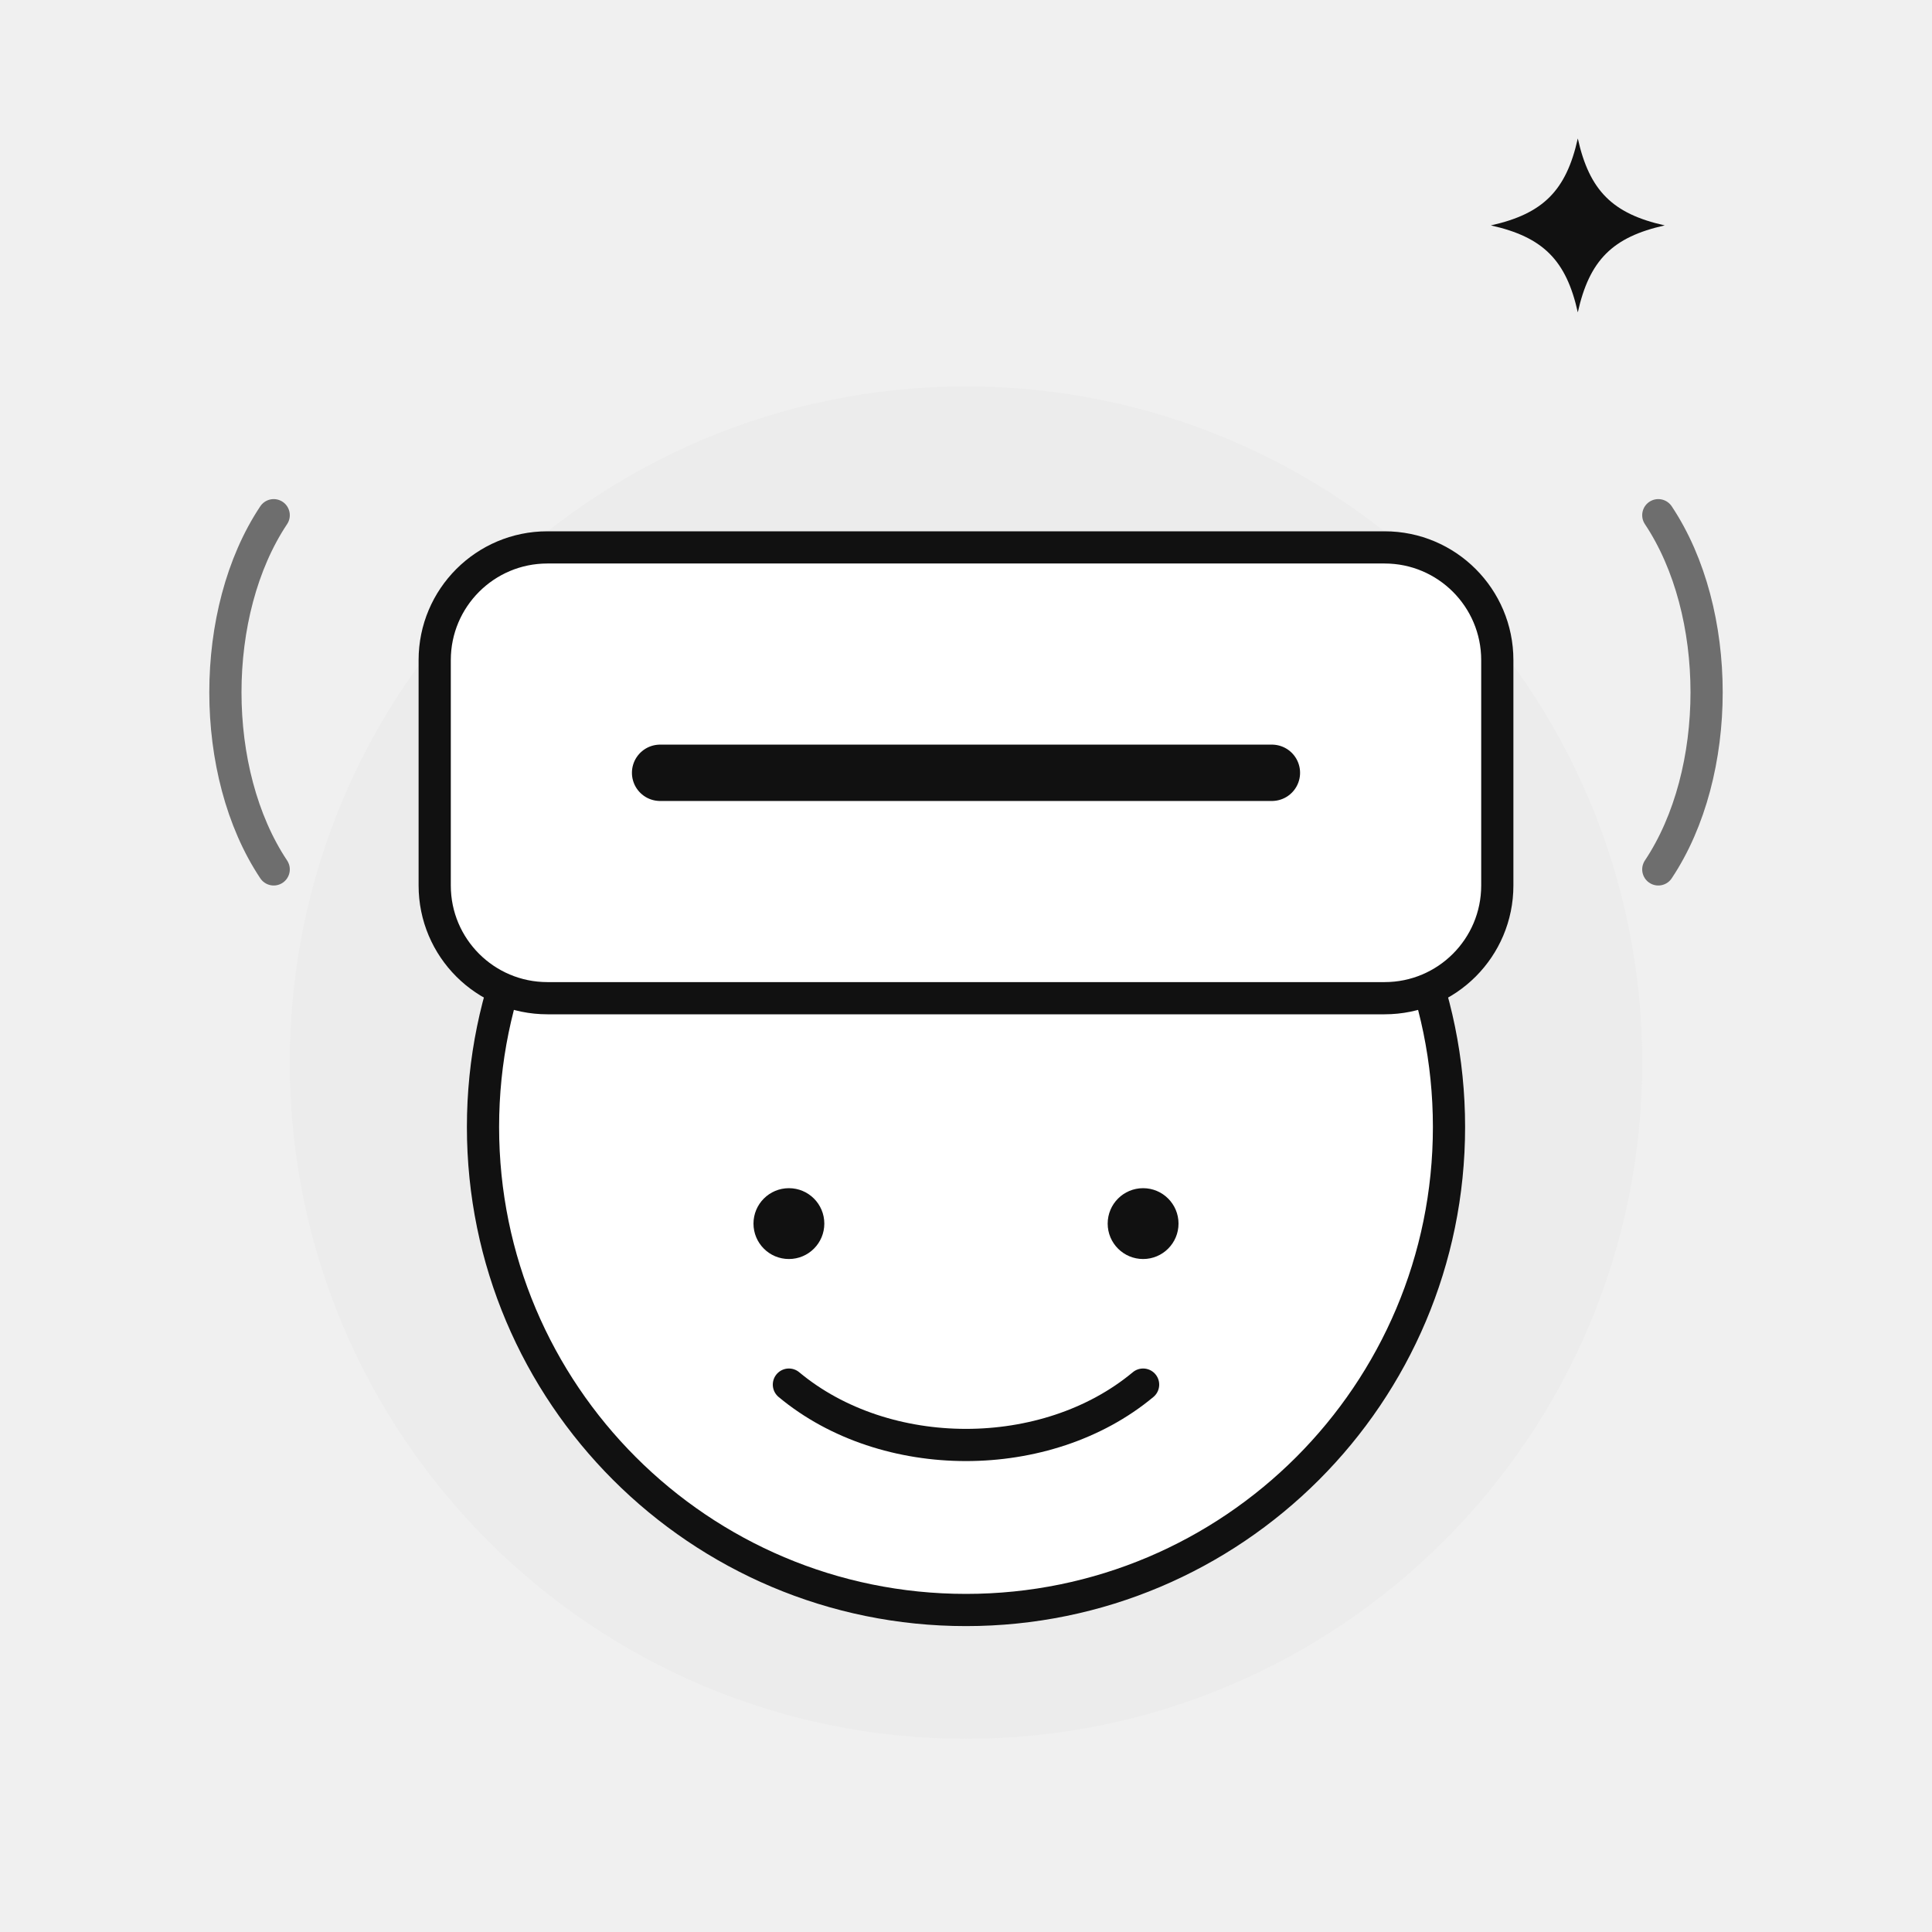
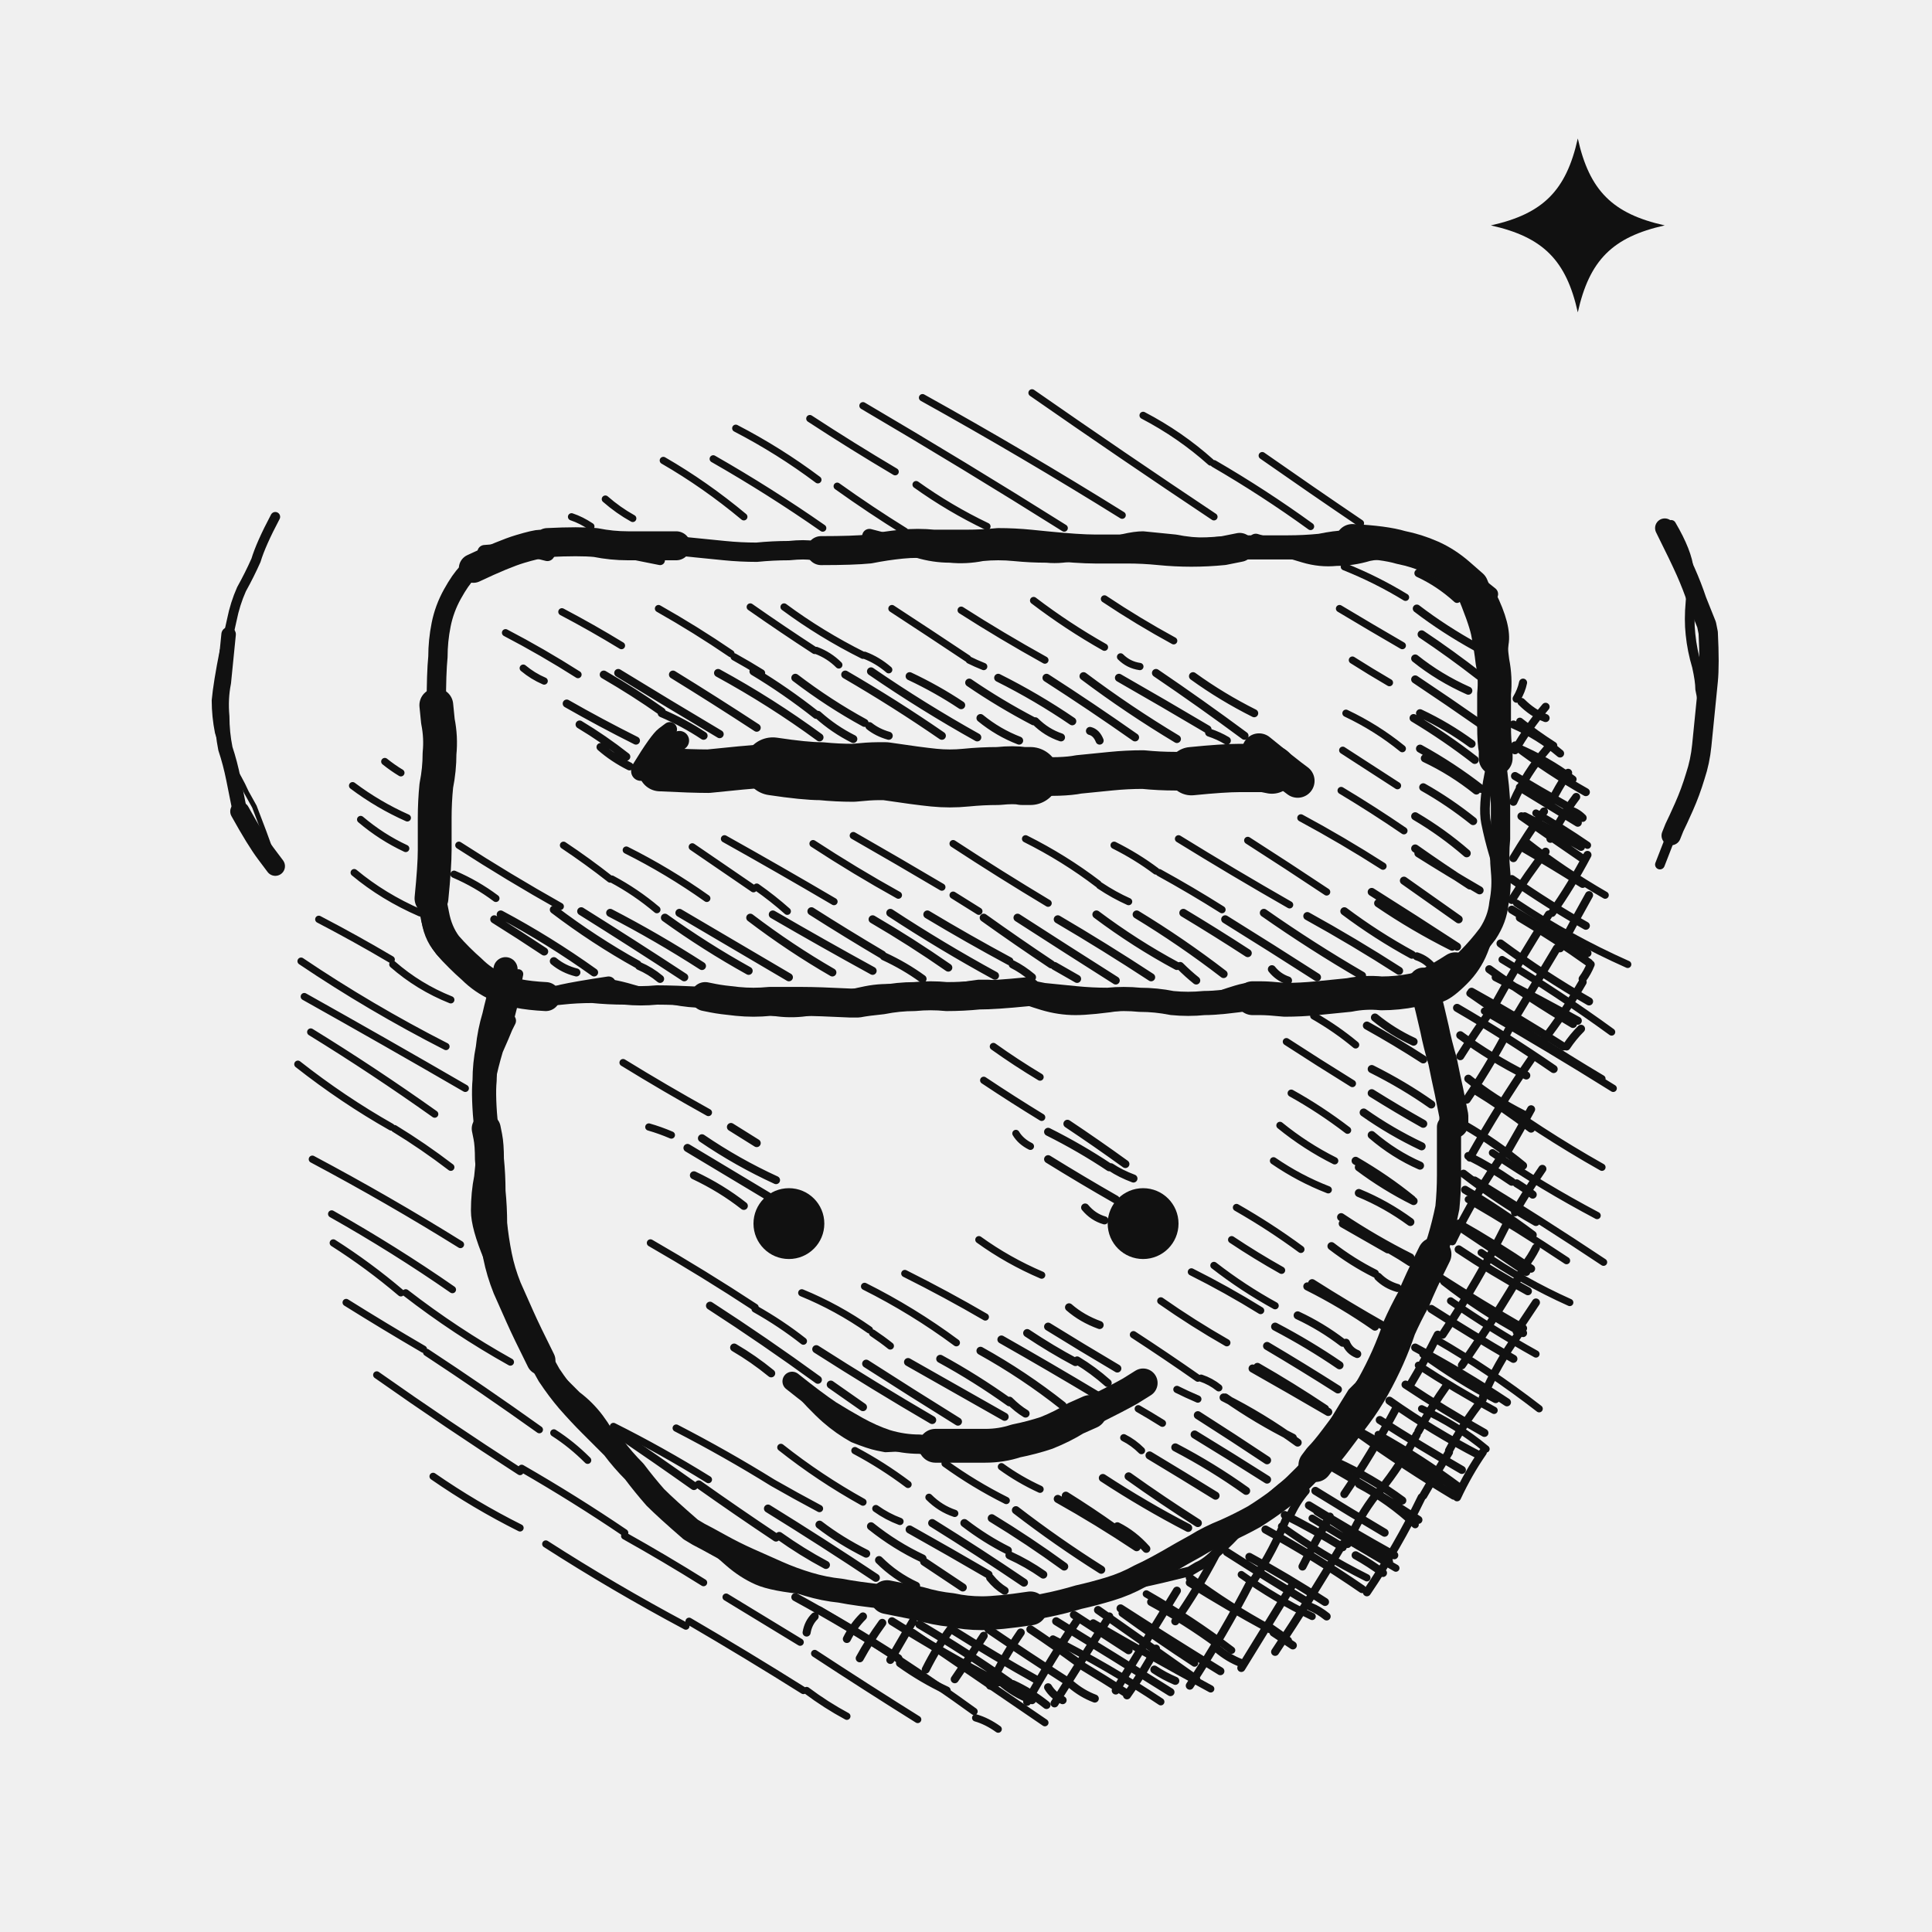
- <svg xmlns="http://www.w3.org/2000/svg" viewBox="0 0 120 120" width="120" height="120" fill="none" stroke="#111111" stroke-width="2" stroke-linecap="round" stroke-linejoin="round">
-   <circle cx="60" cy="66" r="42" fill="#ececec" stroke="none" />
-   <circle cx="60" cy="70" r="30" fill="#ffffff" />
-   <path d="M49 86c6 5 16 5 22 0" />
+ <svg xmlns="http://www.w3.org/2000/svg" viewBox="0 0 120 120" width="120" height="120" fill="none" stroke="#111111" stroke-linecap="round" stroke-linejoin="round">
+   <path stroke-width="0.45" d="M78.4 28.3Q81.4 30.4 84.5 32.5M71 25.8Q73.3 27 75.2 28.7M75.4 28.8Q78.5 30.6 81.4 32.7M64.1 24.4Q69.7 28.3 75.4 32.1M94.4 44.8Q95.4 45.6 96.5 46.3M57.3 24.7Q63.6 28.2 69.7 32M94.2 46.4Q96.1 47.2 97.7 48.4M53.6 25.2Q59.9 28.9 66.1 32.8M95.4 50.5Q97 51.4 98.6 52.5M50.3 26Q52.9 27.7 55.6 29.3M56.9 30.1Q59 31.6 61.3 32.7M94.8 52.3Q97.1 54.1 99.7 55.6M45.7 26.6Q48.4 28 50.8 29.8M52 30.2Q54.1 31.7 56.2 33M94.2 56.1Q97.5 58.3 101.1 59.9M44.3 28.5Q47.8 30.5 51.1 32.8M93.3 59.6Q96.8 61.7 100.1 64.1M41.2 28.6Q43.8 30.1 46.2 32.1M91.3 61.7Q95.3 64.5 99.5 67M37.6 31Q38.4 31.7 39.3 32.2M92.2 62.8Q96.2 65.1 100.2 67.6M35.5 32.1Q36.1 32.3 36.7 32.7M92.1 67.7Q95.6 70.3 99.5 72.5M92.7 71.6Q95.8 73.7 99.2 75.5M91.6 73.3Q95.7 75.8 99.6 78.4M91.2 74.5Q94.3 76.3 97.3 78.3M92 77.8Q94.6 79.6 97.5 80.9M90.1 80.8Q92.7 82.6 95.4 84.1M89.2 83.2Q92.5 85.1 95.6 87.5M88.1 84.8Q90.4 86.3 92.8 87.6M23.9 47.3Q24.4 47.7 24.9 48M88.3 87.5Q90.5 88.5 92.3 90M21.9 48.8Q23.5 50 25.3 50.8M85.6 89.1Q88.3 90.6 90.7 92.4M22.4 50.9Q23.7 52 25.2 52.7M84.4 92.2Q86.3 93.2 87.9 94.7M22 54.2Q23.8 55.7 26.1 56.7M81.8 93.9Q84.1 95.3 86.3 97M19.8 57.1Q22.1 58.3 24.3 59.6M24.4 59.9Q26 61.3 28 62.1M81.5 94.3Q84.1 95.9 86.7 97.4M18.7 59.7Q23 62.6 27.7 65M79.6 94.8Q82.1 96.6 84.9 98M18.9 61.9Q23.9 64.7 28.9 67.6M77.1 97.8Q79.2 99.3 81.5 100.4M19.3 64.1Q23.2 66.5 27 69.2M71.2 99Q74 100.6 76.5 102.5M18.5 66.1Q21.3 68.3 24.3 70M24.5 70.1Q26.3 71.2 28 72.5M69.7 100.2Q71.9 101.8 74.2 103.3M19.4 72Q24.1 74.5 28.6 77.3M67.9 100.8Q71.5 102.9 75.2 104.9M20.6 75.4Q24.5 77.6 28.1 80.1M65.4 101.8Q68.8 103.5 72.1 105.7M20.7 77.2Q22.9 78.6 24.9 80.3M25.2 80.3Q28.3 82.7 31.7 84.6M56.7 101.4Q60.8 104.2 64.9 107M21.5 80.9Q23.9 82.4 26.3 83.8M26.5 84Q30 86.3 33.5 88.8M34.4 89Q35.5 89.7 36.5 90.7M50.9 100Q55.8 102.9 60.5 106.3M60.6 106.7Q61.3 106.9 62 107.4M23.4 85.4Q27.8 88.5 32.3 91.4M32.4 91.2Q35.7 93.1 38.8 95.2M38.8 95.4Q41.3 96.8 43.7 98.3M45.1 99.2Q47.4 100.6 49.7 102M50.6 102.7Q53.8 104.8 57 106.8M26.9 91.7Q29.5 93.5 32.3 94.9M33.9 95.9Q38.1 98.6 42.6 101M42.8 100.7Q46.4 102.8 49.9 105M50.1 105Q51.3 105.9 52.6 106.6M83.5 35.2Q85.5 36 87.3 37.1M83.2 37.8Q85.2 39 87.1 40.1M84 41Q85.1 41.7 86.3 42.4M83.6 44.3Q85.5 45.2 87.1 46.5M68.6 37.2Q70.7 38.6 72.9 39.8M83.4 46.6Q85.1 47.7 86.8 48.8M64.2 37.3Q66.3 38.9 68.6 40.2M69.6 40.8Q70.1 41.3 70.8 41.4M83.3 49.1Q85.3 50.3 87.2 51.6M59.7 37.9Q62.2 39.5 64.9 41M80.8 50.8Q83.4 52.2 85.9 53.8M55.4 37.8Q57.7 39.3 60.1 40.9M60.2 41Q60.6 41.2 61.1 41.4M77.5 52.2Q80 53.8 82.4 55.4M48.7 37.7Q51 39.4 53.6 40.7M53.7 40.7Q54.5 41 55.2 41.6M73.2 52.1Q76.6 54.2 80.1 56.2M46.6 37.7Q48.6 39.1 50.6 40.4M50.7 40.4Q51.5 40.7 52.1 41.3M69.2 52.5Q70.6 53.2 71.8 54.1M72 54.2Q74 55.3 75.9 56.5M40.9 37.8Q43.2 39.1 45.4 40.6M45.6 40.8Q46.5 41.3 47.3 41.8M63.7 52.1Q66.1 53.3 68.2 54.9M68.3 55Q69.2 55.6 70.1 56M81.6 63.1Q83 63.9 84.2 64.9M34.9 38Q36.8 39 38.6 40.1M59.2 52.4Q62.1 54.3 65.1 56.1M79.9 64.7Q81.9 66 84 67.3M31.4 39.3Q33.7 40.5 35.9 41.9M53 51.9Q55.8 53.5 58.5 55.1M59.2 55.6Q60 56.1 60.8 56.6M80.2 67.9Q82 68.9 83.7 70.2M32.5 41.5Q33.1 42 33.8 42.3M50.5 52.4Q53.1 54.1 55.8 55.6M79.5 69.9Q81.1 71.2 82.9 72.1M45 52.1Q48.4 54 51.8 56M79.1 72.1Q80.7 73.2 82.5 73.9M43 52.6Q44.9 53.9 46.8 55.2M47 55.1Q48 55.8 48.9 56.6M61.7 65Q63.1 66 64.6 66.9M76.8 75Q78.9 76.2 80.8 77.6M38.9 52.8Q41.5 54.1 43.9 55.8M61.1 67.1Q62.9 68.3 64.7 69.4M76.5 77Q78 78 79.6 78.9M35 52.5Q36.5 53.5 37.9 54.6M38 54.6Q39.5 55.4 40.8 56.5M63.1 70.4Q63.4 70.9 64 71.2M75.4 78.6Q77.2 80 79.2 81.1M28.5 52.5Q31.6 54.5 34.8 56.3M74 79Q76.2 80.1 78.3 81.4M28.2 54.3Q29.6 54.9 30.8 55.8M72.1 80.8Q74.1 82.2 76.2 83.4M60.8 77Q62.6 78.3 64.7 79.2M70.4 82.9Q72.4 84.2 74.4 85.6M74.6 85.6Q75.2 85.8 75.7 86.2M38.7 66Q41.3 67.6 44 69.1M73.1 86.3Q73.7 86.6 74.4 86.9M40.3 70Q41 70.2 41.7 70.5M56.2 79.1Q58.8 80.4 61.2 81.8M70.7 87.5Q71.4 87.9 72.2 88.4M53.7 79.9Q56.7 81.4 59.4 83.4M69.8 89.3Q70.4 89.6 70.9 90.1M49.8 80.3Q52 81.2 54 82.6M54.2 82.8Q54.8 83.2 55.3 83.6M40.4 77.2Q43.7 79.1 46.9 81.2M46.9 81.3Q48.5 82.2 49.9 83.3M62.2 91.1Q63.3 91.9 64.6 92.5M58.7 90.9Q60.5 92.2 62.5 93.2M53.1 90.1Q54.8 91 56.4 92.2M57.7 93Q58.4 93.7 59.3 94M48.5 89.9Q50.9 91.8 53.6 93.3M54.4 93.7Q55.1 94.2 55.9 94.5M42 88.7Q45.1 90.3 48 92.1M48 92.1Q49.4 92.9 50.9 93.7M38.1 88.6Q41.1 90.1 44 91.9" />
+   <path stroke-width="0.5" d="M88.1 35.6Q89.4 36.2 90.5 37.2M88 37.8Q89.7 39.1 91.7 40.2M88.3 39.4Q90.1 40.6 91.9 42M94.5 43.6Q95.2 44.3 96 44.6M87.9 40.9Q89.4 42.1 91.2 42.9M94 45Q95.6 45.7 96.9 46.8M87.9 42.2Q90 43.6 92 45M94.1 46.3Q96.2 47.9 98.5 49.2M88.2 44.3Q89.9 45.1 91.4 46.2M94.1 48.2Q95.6 49.1 97.2 50M97.4 50.3Q97.9 50.4 98.3 50.8M87.8 44.6Q89.8 45.8 91.6 47.2M94.4 48.9Q96.2 50 98 51.1M88.2 46.5Q90.2 47.6 92 49M94.5 50.7Q96.5 52.1 98.4 53.4M88.5 47.1Q90.2 47.9 91.7 49.1M94.7 50.7Q96.5 51.6 98.2 52.6M88.4 48.9Q90 49.8 91.5 51M94.5 52.6Q96.4 53.7 98.3 54.9M74.1 42Q75.9 43.3 77.9 44.3M87.9 50.7Q89.6 51.7 91.1 53M93.9 54.6Q96.2 56.2 98.5 57.5M71.8 41.8Q74.6 43.7 77.3 45.7M87.9 52.7Q89.6 53.9 91.3 55M94.4 57Q96.6 58.3 98.7 59.8M69.5 42.1Q72.3 43.7 75 45.3M75.1 45.5Q75.7 45.7 76.2 46M88.1 53Q90 54.2 91.9 55.3M93.9 56.5Q96.2 57.9 98.6 59.2M67.3 42Q70.1 44.1 73.1 45.9M87.2 54.7Q88.9 55.9 90.6 57.1M93.2 58.6Q95.9 60.6 98.7 62.2M65 42.1Q67.8 43.9 70.5 45.8M85.2 55.4Q87.9 57.1 90.5 58.8M92.5 60.2Q95 62 97.7 63.6M62 42.1Q64.4 43.3 66.6 44.8M67.7 45.4Q68.1 45.5 68.3 46M85.6 56.1Q87.8 57.6 90.2 58.8M92.9 60.7Q95.5 62 98 63.4M60.2 42.4Q62.1 43.7 64.2 44.8M64.3 44.8Q65 45.5 65.9 45.8M83.5 56.6Q85.5 58.1 87.7 59.3M88 59.4Q88.6 59.6 89 60.1M91.4 61.6Q94.3 63.2 97.1 65M56.5 42Q58.2 42.8 59.7 43.8M60.9 44.6Q62 45.5 63.3 46M81.2 56.9Q84.1 58.5 86.9 60.3M90.5 62.6Q93.6 64.4 96.5 66.4M54.1 41.7Q57.3 43.9 60.7 45.8M78.5 56.7Q81.5 58.8 84.6 60.6M90.7 64.3Q92.6 65.7 94.8 66.8M52.5 41.9Q55.6 43.7 58.5 45.7M76.1 57.1Q79 58.9 81.8 60.7M85.4 63.2Q86.5 64.1 87.8 64.7M91.2 67Q92.8 68.3 94.6 69.2M49.4 42.1Q51.5 43.7 53.7 44.9M54 45.1Q54.5 45.5 55.2 45.7M73.5 56.7Q75.5 57.9 77.5 59.2M79 60.2Q79.4 60.7 80 60.9M84.9 63.7Q86.7 64.7 88.4 65.8M91.6 67.7Q93.4 68.8 95.1 70.1M46.8 41.7Q48.8 42.9 50.7 44.4M50.8 44.4Q51.8 45.3 53 45.9M70.6 56.8Q73.4 58.5 76 60.5M85.2 66.4Q87.2 67.4 88.9 68.6M91 69.9Q92.9 71 94.6 72.4M44.6 41.8Q47.9 43.6 50.9 45.8M68.1 56.8Q70.5 58.6 73.1 60M73.3 60Q73.8 60.5 74.3 60.9M85.2 67.9Q86.8 68.9 88.4 69.8M91.2 71.8Q92.6 72.5 93.9 73.4M94.2 73.5Q94.7 73.8 95.2 74.2M41.8 41.9Q44.4 43.5 47 45.2M65.7 57.1Q68.6 58.8 71.5 60.7M84.7 69.1Q86.4 70.3 88.3 71.2M90.9 72.9Q93.1 74.6 95.4 75.9M38.4 41.8Q41.5 43.7 44.7 45.6M63.2 57Q66.3 59 69.3 60.9M85.2 70.5Q86.6 71.7 88.2 72.4M91 73.9Q93.2 75.2 95.2 76.7M37.5 41.9Q39.4 43 41.1 44.2M41.1 44.3Q42.5 44.9 43.7 45.7M61.1 57Q63.2 58.5 65.3 59.9M65.5 60Q66.2 60.4 66.9 60.8M84.2 72.1Q86.1 73.2 87.7 74.5M90.5 76.1Q92.6 77.5 94.8 79M35.2 43.7Q37.3 44.9 39.5 46M57.6 56.8Q60.1 58.3 62.7 59.7M62.9 59.9Q63.5 60.2 64.1 60.7M84.4 72.5Q86 73.7 87.8 74.6M90.6 76Q92.9 77.3 95.1 78.8M36 45Q37.5 45.9 38.9 47M55.3 56.7Q58.5 58.8 61.8 60.6M84.4 74.1Q86.1 74.8 87.6 75.9M90.6 77.6Q92.7 79 94.9 80.2M37.3 46.4Q38.1 47.1 39.1 47.6M54.2 57.1Q56.6 58.5 58.9 60.1M83.3 75.6Q85.4 77 87.6 78.1M89.7 79.6Q92 81.4 94.6 82.8M50.4 56.6Q52.6 58 54.8 59.3M54.9 59.4Q56.2 60 57.3 60.8M83.4 76Q84.8 76.8 86.2 77.6M86.3 77.6Q87 78 87.6 78.4M89.5 79.4Q92 81 94.6 82.5M48 56.8Q51.1 58.6 54.2 60.3M82.7 77.4Q84 78.4 85.4 79.1M85.6 79.3Q86.1 79.8 86.8 80M88.9 81.3Q91.4 82.9 94 84.4M46.6 57Q49.1 58.9 51.7 60.4M66.3 69.8Q68.1 71 69.9 72.3M81.5 79.7Q83.7 81.1 86 82.4M88.4 84.1Q90.6 85.7 92.9 86.9M42.2 56.7Q45.6 58.7 49 60.7M65.1 70.3Q67.1 71.3 68.9 72.5M69 72.5Q69.6 72.9 70.4 73.2M81.2 79.9Q83.4 81 85.4 82.4M87.9 83.7Q90.9 85.3 93.6 87.1M41.3 57Q43.8 58.8 46.5 60.3M65.1 72Q67.2 73.3 69.3 74.5M80.6 81.7Q82.1 82.4 83.4 83.4M83.6 83.4Q83.8 83.9 84.3 84.1M87.3 86Q89.7 87.6 92.2 89M37.9 56.7Q40.8 58.2 43.6 60M67.4 75Q67.9 75.6 68.6 75.8M79.2 82.4Q81.3 83.5 83.2 84.8M86.3 87Q89 88.9 91.9 90.4M36.1 56.6Q39.3 58.6 42.5 60.7M78.7 83.6Q80.9 84.9 83.1 86.3M85.7 88.2Q88.2 89.8 90.8 91.3M34.4 56.5Q36.9 58.4 39.6 59.9M39.7 60Q40.4 60.3 41 60.8M78.1 84.9Q80.2 86.1 82.3 87.5M84.5 89.1Q87.3 91.1 90.3 92.9M31.1 56.8Q34.1 58.4 36.9 60.4M77.8 85Q80.1 86.3 82.5 87.7M84.6 89Q87.7 90.7 90.6 92.5M30.7 57.1Q32.3 58.1 33.8 59.1M34.4 59.7Q35 60.2 35.8 60.4M76 86.8Q78.4 88 80.6 89.6M82.7 91.1Q85.5 92.7 88.1 94.4M66.4 81.2Q67.2 81.9 68.3 82.3M76.1 86.8Q78.1 88.2 80.3 89.3M83 90.8Q85.2 91.8 87.1 93.2M45.4 70Q46.2 70.5 47 71M65.1 82.4Q67.2 83.7 69.4 85M74.4 87.9Q76.6 89.3 78.7 90.7M81.7 92.6Q83.8 93.9 86 95.2M43.6 70.7Q45.8 72.2 48.2 73.3M63.8 82.8Q65.3 83.8 66.8 84.6M66.9 84.5Q67.9 85.1 68.8 85.9M74.2 89.1Q76.5 90.5 78.7 91.9M81.3 93.5Q83.9 95.1 86.6 96.6M42.7 71.3Q45.2 72.8 47.7 74.3M62.2 83.2Q65.2 84.9 68.2 86.7M73 89.9Q75.3 91.1 77.4 92.6M79.8 94.1Q81.6 95 83.4 96.1M84.2 96.6Q85.1 97.1 85.9 97.7M43.1 73Q44.8 73.8 46.2 74.9M60.9 83.9Q63.6 85.4 66 87.3M71.4 90.4Q73.4 91.6 75.5 92.9M78.6 95Q81.7 96.7 84.6 98.7M58.4 84.4Q60.6 85.6 62.7 87.1M62.7 87Q63.2 87.5 63.7 87.8M70.1 91.7Q72.2 93.2 74.4 94.6M77.6 96.7Q80 98 82.3 99.5M56.4 84.6Q59.4 86.3 62.4 88M68.5 91.8Q71.1 93.5 73.8 94.9M76.2 96.4Q78.7 98 81.2 99.5M81.4 99.8Q81.9 100 82.4 100.4M53.8 84.7Q56.6 86.5 59.5 88.3M66.2 92.9Q67.8 93.9 69.2 94.9M69.4 94.8Q70.4 95.3 71.2 96.2M73.9 98Q76.3 99.8 78.9 101.2M79.1 101.4Q79.7 101.8 80.3 102.2M50.7 83.8Q54.3 86.1 57.9 88.2M65.7 93.1Q68.2 94.5 70.6 96.1M73.9 98.3Q76.3 99.8 78.7 101.1M78.9 101.1Q79.5 101.5 80 101.9M44.1 81.1Q47.5 83.3 50.8 85.7M51.6 86Q52.6 86.7 53.6 87.4M63.1 93.8Q65.7 95.8 68.4 97.5M71.5 99.5Q73.7 100.7 75.6 102.1M75.6 102.4Q76.3 103 77.1 103.3M45.6 83.7Q46.8 84.4 47.9 85.3M61.6 94.3Q63.9 95.7 66.1 97.3M69.6 99.9Q72.7 101.9 75.8 103.8M59.9 94.6Q61.2 95.6 62.6 96.3M62.7 96.6Q63.8 97.1 64.8 97.8M68.2 100Q71.2 102.1 74.3 104.3M57.9 94.6Q60.8 96.4 63.6 98.3M66.7 100.3Q68.4 101.4 70.1 102.5M71.7 103.7Q72.3 104.1 73 104.4M56.5 95Q59 96.4 61.4 97.8M61.5 98Q61.9 98.5 62.4 98.8M65.6 100.7Q69.2 102.9 72.7 105.1M54.1 94.8Q55.6 96 57.3 96.8M57.4 97Q58.6 97.8 59.8 98.6M64 101.2Q65.5 102.2 67 103.3M67.1 103.4Q68.6 104.3 70 105.2M50.9 94.7Q52.2 95.7 53.8 96.5M54.6 96.9Q55.6 97.9 56.9 98.5M61.4 101.2Q63.9 102.9 66.4 104.5M66.5 104.6Q67.2 105.2 68 105.5M47.7 93.7Q51.1 95.8 54.4 98M59.1 101.2Q61.8 102.9 64.5 104.4M65.1 104.8Q65.4 105.3 66 105.6M38.2 88.9Q40.7 90.6 43.1 92.3M43.4 92.2Q45.8 93.9 48.2 95.5M48.4 95.4Q49.8 96.4 51.3 97.2M57.1 100.9Q60 102.6 62.7 104.5M62.9 104.6Q64 105.1 65 105.9M55.4 100.7Q58.6 102.7 62 104.5M62.1 104.4Q63 105.2 64.1 105.6M49.4 99.2Q52.7 101 55.8 103M55.9 103.3Q57.3 104.3 58.8 105M50.1 101.4Q50.2 100.8 50.6 100.4M52.6 101.8Q53 101 53.6 100.4M53.4 103Q54 101.9 54.8 100.8M55.3 103.1Q56 101.9 56.7 100.7M94.2 43.4Q94.5 42.9 94.6 42.4M57.5 103.7Q58.2 102.3 59.1 101.1M94.1 46.6Q94.9 45.2 96 43.9M59.3 104.3Q60.2 103 61.1 101.6M94 49.8Q94.8 48 96.1 46.5M61.5 104.7Q62.3 103 63.4 101.4M94 53.3Q94.9 51.8 95.9 50.4M96.3 49.9Q96.8 48.9 97.4 48M63.8 105.7Q65.3 103 67 100.5M93.9 55.9Q94.9 54.3 96 52.9M96.3 52.1Q97 50.7 97.9 49.5M65.5 105.8Q67.2 103.1 68.9 100.4M90.7 65.6Q91.7 64 92.8 62.5M92.8 62.5Q94.4 59.6 96.2 56.8M96.4 56.7Q97.6 55 98.6 53.1M69.3 105Q71.2 101.9 73.1 98.8M91.1 68.3Q92.8 65.8 94.2 63M94.3 62.9Q95.5 60.9 96.7 58.9M96.9 58.9Q97.8 57.2 98.7 55.6M70 105.3Q71 103.9 71.8 102.4M73 100.7Q74.4 98.7 75.5 96.6M91.3 71.9Q93.1 68.7 95.1 65.8M95.8 64.7Q97.2 62.9 98.3 61M98.3 60.8Q98.6 60.4 98.8 59.9M73.9 104.7Q76 101.5 77.7 98.2M77.9 98.1Q79.1 96.3 79.9 94.3M80.1 94.2Q80.5 93.3 81.1 92.6M90.2 77.1Q91.6 74.2 93.5 71.5M93.7 71.4Q94.4 70.2 95.1 68.9M97.3 65Q97.7 64.4 98.2 63.9M77.1 103.6Q78.7 101 80.3 98.4M80.9 97.3Q81.7 95.7 82.6 94.2M83.5 92.8Q85.2 90.3 86.7 87.5M87.6 86Q88.5 84.5 89.3 82.9M89.6 82.9Q91.8 79.6 93.6 76M94.1 75.3Q94.9 73.9 95.8 72.6M79.2 102.6Q81.4 99.3 83.4 95.9M83.7 95.9Q84.4 94.2 85.5 92.8M85.7 92.6Q87 91 88 89.1M88.1 88.9Q88.9 87.4 89.9 86M90.8 84.8Q92.9 81.8 94.7 78.7M94.7 78.6Q95.1 78.1 95.4 77.5M84.9 98.9Q86.8 96.1 88.3 93M88.4 92.9Q89.2 91.5 90 90.2M90 90.1Q90.9 88.4 92.1 86.9M92.1 86.8Q93 84.7 94.3 82.9M94.2 82.7Q94.8 81.8 95.4 80.9M90.5 93Q91.2 91.5 92.1 90.2" />
+   <path stroke-width="0.3" d="M13.8 40.4Q13.4 42.4 13.3 43.5Q13.3 44.5 13.5 45.5Q13.8 46.5 14.3 47.4Q14.9 48.3 15.3 49.2L15.8 50.1M15.8 50.1Q16.5 51.9 16.8 52.8L17.2 53.7" />
+   <path stroke-width="0.6" d="M89.7 77Q88.9 78.9 88.6 79.9Q88.2 80.9 87.9 81.8Q87.5 82.7 86.9 83.5Q86.2 84.3 85.5 85Q84.7 85.7 84.4 86.1L84 86.5M84 86.5Q83 88.1 82.5 89Q82 89.9 81.4 90.7Q80.8 91.4 80 92.1Q79.2 92.7 78.5 93.4Q77.8 94.1 77.1 94.9Q76.4 95.7 75.6 96.4Q74.9 97.1 74.4 97.3L73.9 97.6M73.9 97.6Q71.9 98.1 70.9 98.3Q69.9 98.4 68.9 98.7Q68 99.1 67 99.3L66 99.5M57.1 99.6Q55.1 99.6 54.1 99.3Q53.1 99.1 52.2 98.9Q51.2 98.7 50.7 98.7L50.2 98.6M43.1 94.8Q41.5 93.6 40.7 92.9Q39.9 92.3 39.3 91.5Q38.7 90.7 38.2 89.8Q37.8 88.9 37.2 88.1Q36.6 87.3 35.8 86.7Q35.1 86 34.7 85.6L34.3 85.3M34.3 85.3Q33.1 83.6 32.7 82.7Q32.4 81.8 31.9 80.9Q31.5 80 31 79L30.5 78.1M31.6 63.4Q32.1 61.5 32.1 61L32.2 60.5M78.1 46.8Q79.4 48.3 79.8 48.6L80.2 48.9M88.1 61.1Q88.9 62.9 89.2 63.9Q89.4 64.9 89.6 65.9Q89.7 66.9 89.8 67.9Q90 68.8 90.1 69.3L90.2 69.8M49.1 85.8Q50.5 87.4 51.3 88.1Q52.1 88.8 53 89.3Q54 89.7 54.5 89.8L55 89.9M55 89.9Q57.1 89.8 58.1 89.7Q59.2 89.5 60.1 89.4Q61.1 89.3 62.1 89.3Q63.1 89.2 64 89L65 88.7M34 34.1Q36 34.2 37 34.2Q38 34.2 39 34.4Q40 34.6 40.5 34.7L41 34.8M68 34Q70 33.3 71 33.3Q72 33.4 73 33.5Q74 33.7 75 33.7Q76 33.6 77 33.6L78 33.6M92.6 36.9Q93.6 38.9 93.4 40Q93.3 41.1 93.2 42.1Q93 43.1 93 44.1Q93.1 45.1 92.9 46.1Q92.8 47.1 92.6 47.6L92.5 48.1M92.5 48.1Q92.1 50.1 92.3 51.1Q92.5 52.1 92.8 53.1Q93.1 54.1 93.1 55.1Q93.1 56.1 92.8 57.1Q92.5 58.1 92.1 59.1Q91.7 60.1 90.9 60.9Q90.1 61.7 89.6 61.9L89.1 62.1M81.8 61.7Q79.8 61.4 78.8 61.3Q77.8 61.2 76.8 61.5Q75.8 61.8 74.8 62.2Q73.8 62.5 72.8 62.5Q71.8 62.5 70.8 62.4L69.8 62.3M46.8 62.4Q44.8 62.2 43.8 62.3Q42.8 62.3 41.8 62.1Q40.8 62 39.8 61.6Q38.8 61.3 38.3 61.2L37.8 61.1M17.1 32.1Q16.2 33.8 15.9 34.8Q15.5 35.7 15 36.6Q14.6 37.5 14.4 38.5L14.2 39.4M103.8 51.9L103.1 53.7M103.8 32.6Q104.8 34.3 104.9 35.4Q105.1 36.4 105 37.4Q104.9 38.5 105 39.4Q105.1 40.4 105.4 41.4Q105.6 42.3 105.6 42.8L105.7 43.3" />
+   <path stroke-width="0.9" d="M50.2 98.6Q48 98.4 47.1 98Q46.2 97.6 45.4 96.9Q44.6 96.2 43.8 95.5L43.1 94.8M30.5 78.1Q29.7 76.2 29.7 75.2Q29.7 74.1 29.9 73.1Q30 72.1 30.1 71.1Q30.2 70.1 30.2 69.1Q30.2 68.1 30.3 67.2Q30.5 66.2 30.8 65.2Q31.2 64.3 31.4 63.8L31.6 63.4M39.7 47.7Q40.8 45.9 41.2 45.6L41.6 45.3M54 33.3Q56 33.8 57 34.2Q58 34.5 59 34.5Q60 34.6 61 34.4Q62 34.3 63 34.4Q64 34.5 65 34.5Q66 34.6 67 34.3L68 34M78 33.6Q80 34.2 81 34.5Q82 34.8 83 34.7Q84 34.7 85 34.4Q86 34.2 86.9 34.4Q87.9 34.5 88.8 34.9Q89.7 35.3 90.7 35.7Q91.6 36.2 92.1 36.5L92.6 36.9M69.8 62.3Q67.8 62.6 66.8 62.6Q65.8 62.6 64.8 62.3Q63.8 62 62.8 61.6Q61.8 61.3 61.3 61.3L60.8 61.3M60.8 61.3Q58.8 61.6 57.8 61.6Q56.8 61.7 55.8 61.6Q54.8 61.5 53.8 61.7Q52.8 61.9 51.8 62.2Q50.8 62.6 49.8 62.7Q48.8 62.8 47.8 62.6L46.8 62.4M37.8 61.1Q35.8 61.4 34.9 61.6Q33.9 61.9 32.9 61.7Q31.9 61.6 31 61.2Q30.1 60.8 29.1 60.3Q28.1 59.8 27.4 58.9Q26.7 58.1 26.6 56.9L26.6 55.8M30.1 34.3Q32.3 34.1 33.2 34.2L34 34.4M14.2 39.4Q14 41.4 13.9 42.4Q13.7 43.4 13.8 44.5Q13.8 45.5 14 46.5Q14.3 47.4 14.5 48.4Q14.7 49.4 14.8 49.9L14.9 50.4" />
+   <path stroke-width="1.2" d="M39.8 47.9Q41.4 46.6 41.8 46.3L42.2 46M49.2 85.8Q50.7 87 51.6 87.6Q52.4 88.1 53.3 88.6Q54.2 89.1 55.1 89.4Q56.1 89.7 57.1 89.7L58.1 89.8M42 33.9Q44 34.1 45 34.2Q46 34.3 47 34.3Q48 34.2 49 34.2Q50 34.1 50.5 34.2L51 34.2M92.9 47.1Q93.2 49.1 93.2 50.1Q93.2 51.1 93.2 52.1Q93.1 53.1 93.2 54.1Q93.3 55.1 93.1 56.1Q93 57.1 92.4 58Q91.8 58.8 91.1 59.5L90.4 60.2M43.8 61.9Q41.8 61.8 40.8 61.8Q39.8 61.9 38.8 61.8Q37.8 61.8 36.8 61.7Q35.8 61.7 34.9 61.8L33.9 61.9M27.1 43.8Q27.1 41.8 27.2 40.8Q27.2 39.8 27.4 38.8Q27.6 37.8 28.1 36.9Q28.6 36 29 35.6L29.4 35.3M14.9 50.4Q15.9 52.2 16.5 53L17.1 53.8M103.4 32.8Q104.3 34.6 104.7 35.5Q105.1 36.4 105.4 37.3Q105.8 38.3 106 38.8L106.1 39.3M106.1 39.3Q106.2 41.3 106.1 42.3Q106 43.3 105.9 44.3Q105.8 45.3 105.7 46.3Q105.6 47.3 105.3 48.2Q105 49.2 104.6 50.1Q104.2 51 104 51.4L103.8 51.9" />
+   <path stroke-width="1.5" d="M90 70Q90 72 90 73Q90 74 89.9 75Q89.7 76 89.4 77L89.1 77.9M81.7 91Q80.3 92.5 79.5 93.1Q78.7 93.7 77.9 94.2Q77 94.7 76.1 95.1Q75.1 95.5 74.3 96L73.4 96.5M73.4 96.5Q71.7 97.5 70.8 97.9Q69.9 98.4 68.9 98.7Q67.9 99 67 99.2Q66 99.5 65 99.7L64 99.9M55.1 99.2Q53.2 99 52.2 98.8Q51.2 98.7 50.2 98.4Q49.2 98.1 48.3 97.7Q47.4 97.3 46.5 96.9Q45.6 96.5 44.7 96Q43.8 95.5 43.4 95.3L42.9 95M42.9 95Q41.4 93.7 40.7 93Q40 92.2 39.4 91.4Q38.7 90.7 38.1 89.9Q37.4 89.2 36.7 88.5Q36 87.8 35.3 87Q34.7 86.3 34.1 85.4L33.6 84.5M30.2 70.1Q30 68.1 30.1 67.1Q30.1 66.1 30.3 65.1Q30.4 64.1 30.7 63.1Q30.9 62.2 31.2 61.2L31.4 60.2M77 34Q79 34 80 34Q81 34 82 33.9Q83 33.7 83.5 33.7L84 33.6M77.8 62Q75.8 62.3 74.8 62.3Q73.8 62.4 72.8 62.3Q71.8 62.1 70.8 62.1Q69.8 62 68.8 62.1Q67.8 62.1 66.8 62Q65.8 61.9 64.8 61.8L63.8 61.6" />
+   <path stroke-width="1.8" d="M33.6 84.5Q32.7 82.7 32.3 81.8Q31.9 80.9 31.5 80Q31.1 79 30.9 78Q30.7 77 30.6 76Q30.6 75 30.5 74Q30.5 73 30.4 72Q30.4 71.1 30.3 70.6L30.2 70.1M88.4 61Q88.9 63 89.1 63.9Q89.3 64.9 89.6 65.9Q89.8 66.9 90 67.8Q90.2 68.8 90.3 69.3L90.3 69.8M67.7 87.7Q69.5 86.8 70.2 86.4L71 85.9M34 33.7Q36 33.6 37 33.7Q38 33.9 39 33.9Q40 33.9 41 33.9L42 33.9M51 34.2Q53 34.2 54 34.1Q55 33.9 56 33.8Q57 33.7 58 33.8Q59 33.8 60 33.8Q61 33.8 62 33.7Q63 33.7 64 33.8L65 33.9M65 33.9Q67 34.1 68 34.1Q69 34.1 70 34.1Q71 34.1 72 34.2Q73 34.3 74 34.3Q75 34.3 76 34.2L77 34M63.8 61.6Q61.8 61.8 60.8 61.8Q59.8 61.9 58.8 61.9Q57.8 61.8 56.8 61.9Q55.8 61.9 54.8 62.1Q53.8 62.2 53.3 62.3L52.8 62.3M52.8 62.3Q50.8 62.2 49.8 62.2Q48.8 62.2 47.8 62.2Q46.8 62.3 45.8 62.2Q44.8 62.1 44.3 62L43.8 61.9M33.9 61.9Q31.9 61.8 30.9 61.3Q30 60.9 29.3 60.2Q28.5 59.5 27.8 58.7Q27.2 57.9 27 56.8L26.8 55.8M29.4 35.3Q31.3 34.4 32.3 34.1Q33.3 33.8 33.6 33.8L34 33.8" />
+   <path stroke-width="2.1" d="M89.1 77.9Q88.2 79.7 87.8 80.7Q87.3 81.6 86.9 82.5Q86.6 83.4 86.2 84.3Q85.8 85.2 85.3 86.1Q84.8 87 84.2 87.8Q83.6 88.6 83 89.4Q82.4 90.2 82 90.6L81.7 91M64 99.9Q62 100.2 61 100.2Q60 100.2 59.1 100Q58.1 99.9 57.1 99.6Q56.1 99.4 55.6 99.3L55.1 99.2M78.2 46.6Q79.8 47.9 80.2 48.2L80.6 48.5M58.1 89.8Q60.1 89.8 61.2 89.8Q62.2 89.8 63.1 89.5Q64.1 89.3 65 89Q66 88.6 66.8 88.1L67.7 87.7M84 33.6Q86 33.7 87 34Q88 34.2 88.9 34.6Q89.8 35 90.6 35.7L91.4 36.4M91.4 36.4Q92.2 38.3 92.4 39.2Q92.6 40.2 92.7 41.1Q92.9 42.1 92.8 43.1Q92.8 44.1 92.8 45.1Q92.8 46.1 92.9 46.6L92.9 47.1M90.4 60.2Q88.7 61.3 87.8 61.5Q86.8 61.7 85.8 61.7Q84.8 61.6 83.8 61.8Q82.8 61.9 81.8 62Q80.8 62.1 79.8 62.1Q78.8 62 78.3 62L77.8 62M26.8 55.8Q27 53.8 27 52.8Q27 51.8 27 50.8Q27 49.8 27.1 48.8Q27.3 47.8 27.3 46.8Q27.4 45.8 27.2 44.8L27.1 43.8" />
+   <path stroke-width="2.4" d="M64 48.2Q66 48.3 67 48.1Q68 48 69 47.9Q70 47.8 71 47.8Q72 47.9 73 47.9L74 47.9" />
+   <path stroke-width="2.7" d="M41 47.8Q43 47.9 44 47.9Q45 47.8 46 47.7Q47 47.6 47.5 47.6L48 47.6" />
+   <path stroke-width="3.0" d="M74 47.9Q76 47.7 77 47.7Q78 47.7 78.5 47.7L79 47.8" />
+   <path stroke-width="3.6" d="M48 47.6Q50 47.9 51 47.9Q52 48 53 48Q54 47.9 54.5 47.9L55 47.9M55 47.9Q57 48.2 58 48.3Q59 48.4 60 48.3Q61 48.2 62 48.2Q63 48.1 63.5 48.2L64 48.2" />
  <circle cx="49" cy="76" r="2.2" fill="#111111" stroke="none" />
  <circle cx="71" cy="76" r="2.2" fill="#111111" stroke="none" />
-   <rect x="27" y="34" width="66" height="28" rx="7" fill="#ffffff" />
-   <path d="M41 48h38" stroke-width="3.500" />
-   <path d="M17 32c-4 6-4 16 0 22M103 32c4 6 4 16 0 22" stroke="#6e6e6e" />
  <path transform="translate(98 14) scale(0.9)" fill="#111111" stroke="none" d="M0-6c.8 3.600 2.400 5.200 6 6-3.600.8-5.200 2.400-6 6-.8-3.600-2.400-5.200-6-6 3.600-.8 5.200-2.400 6-6z" />
</svg>
